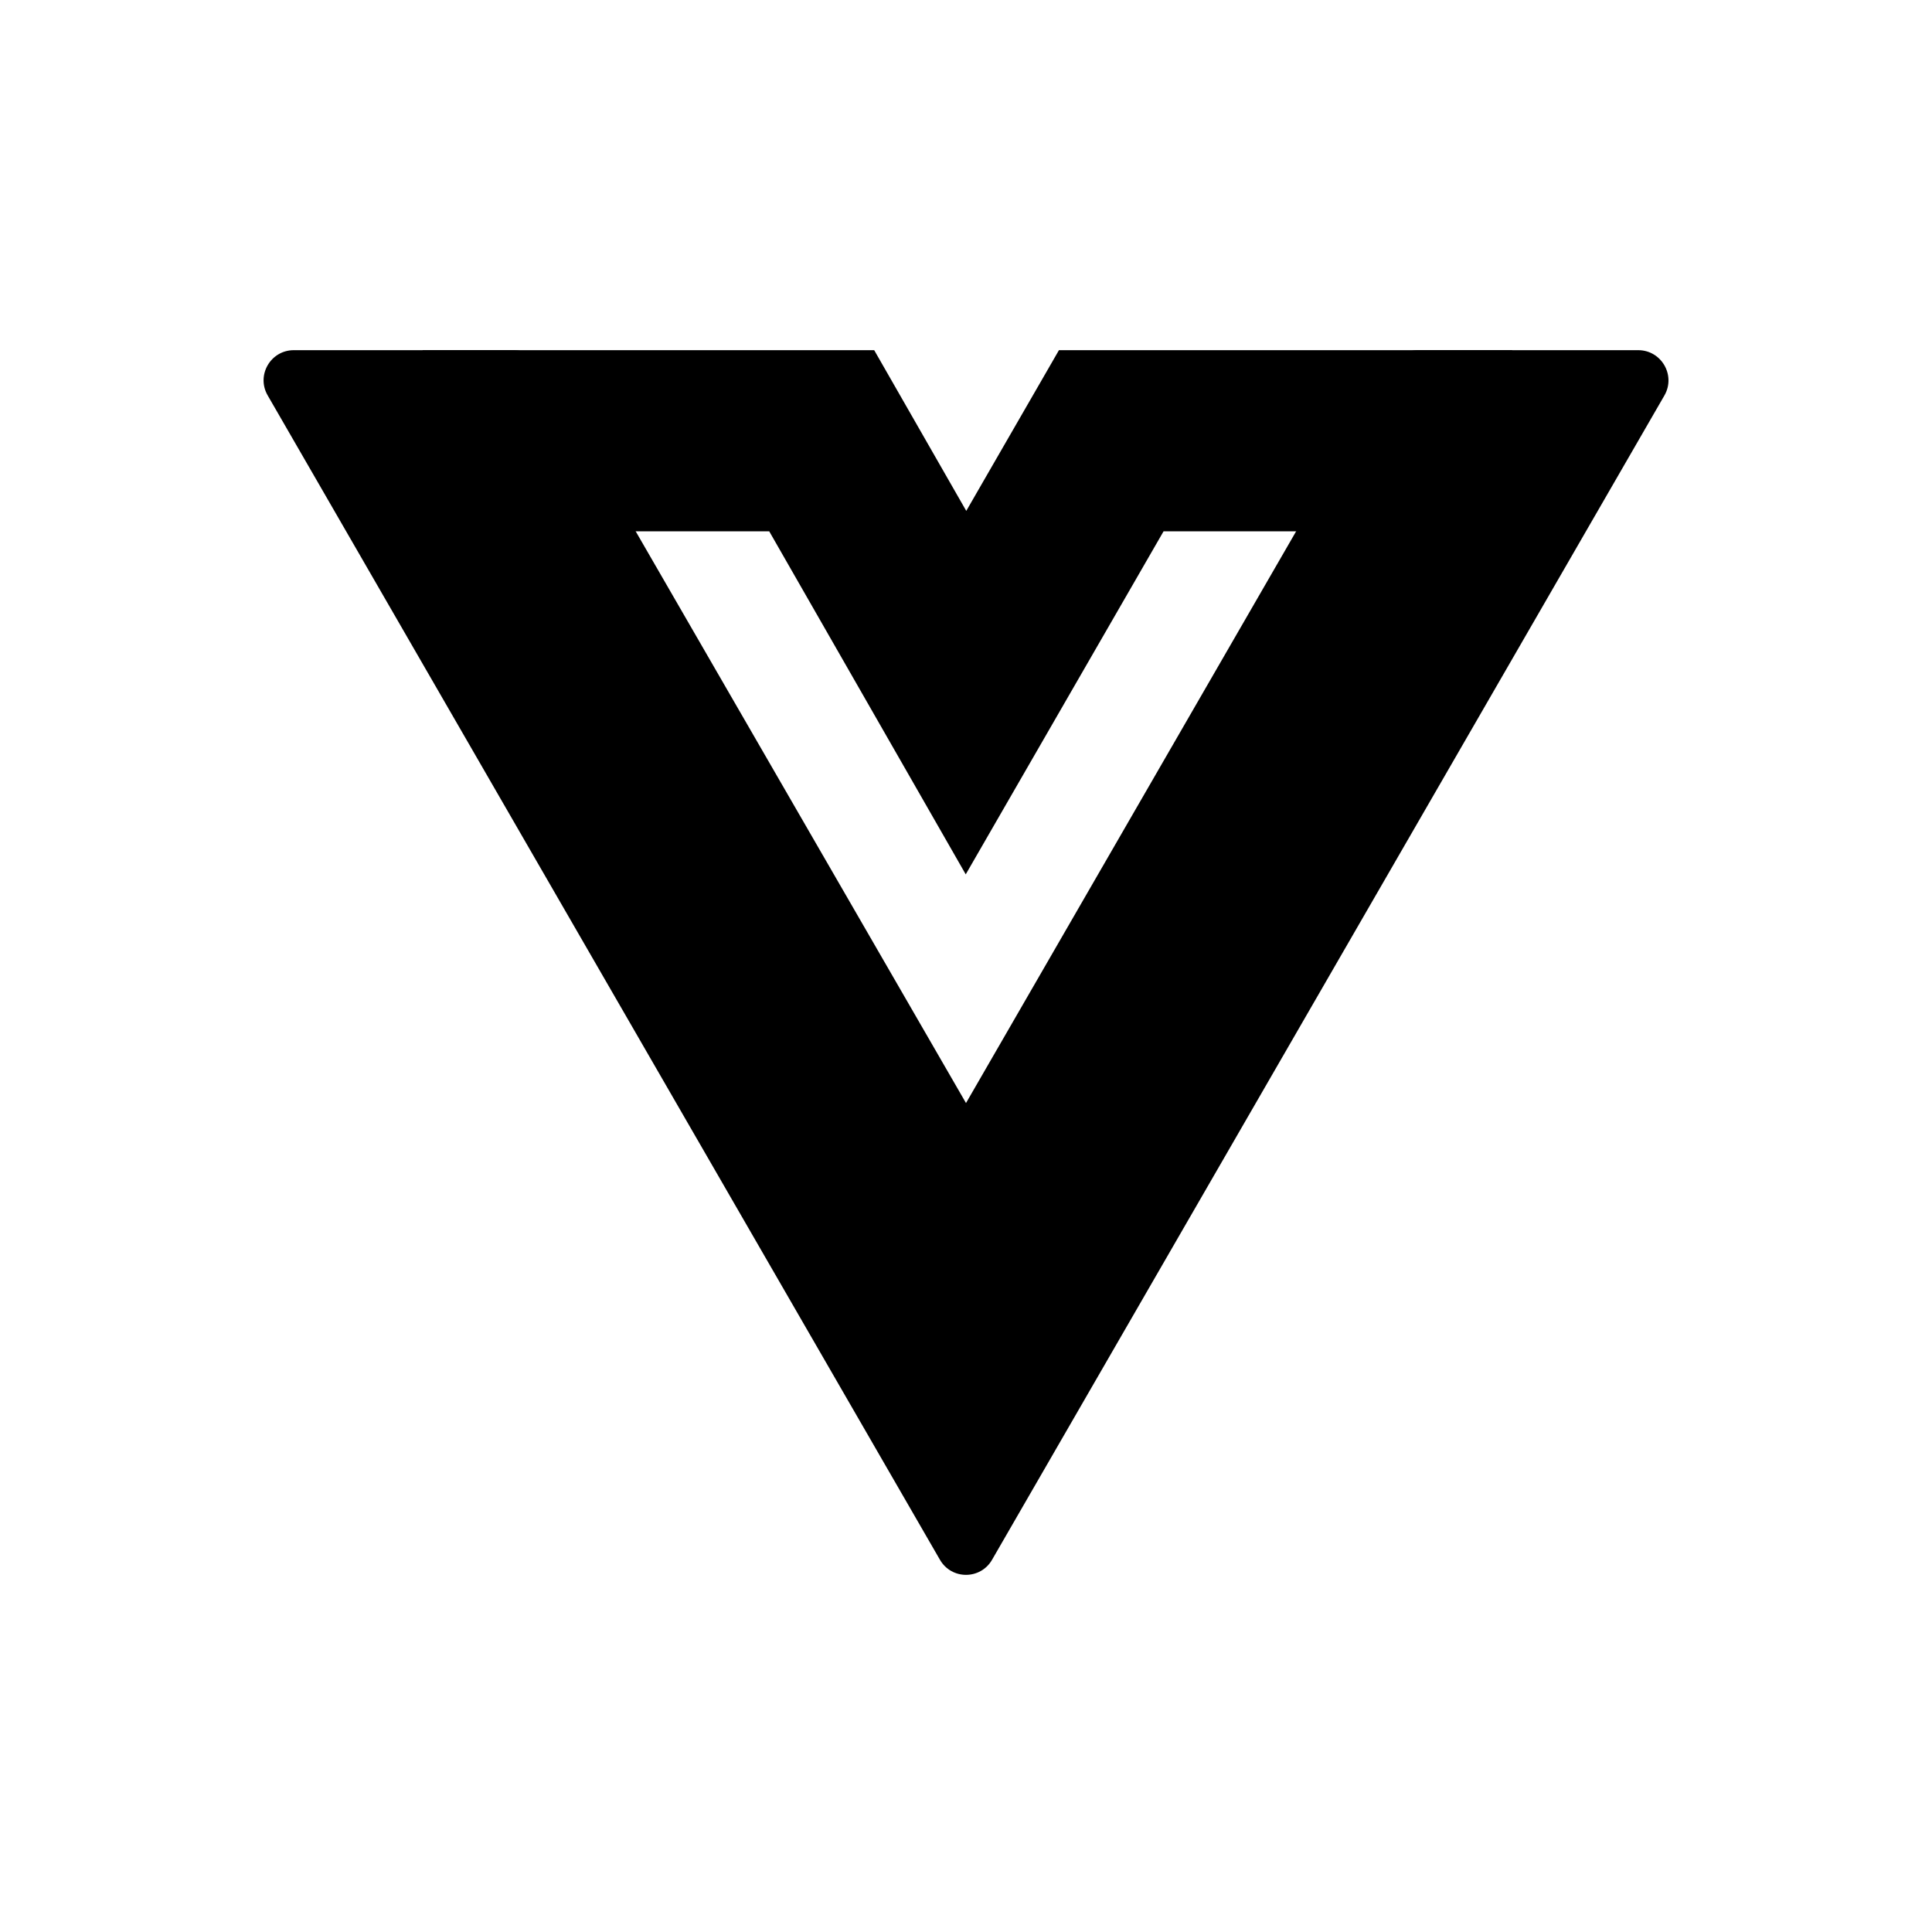
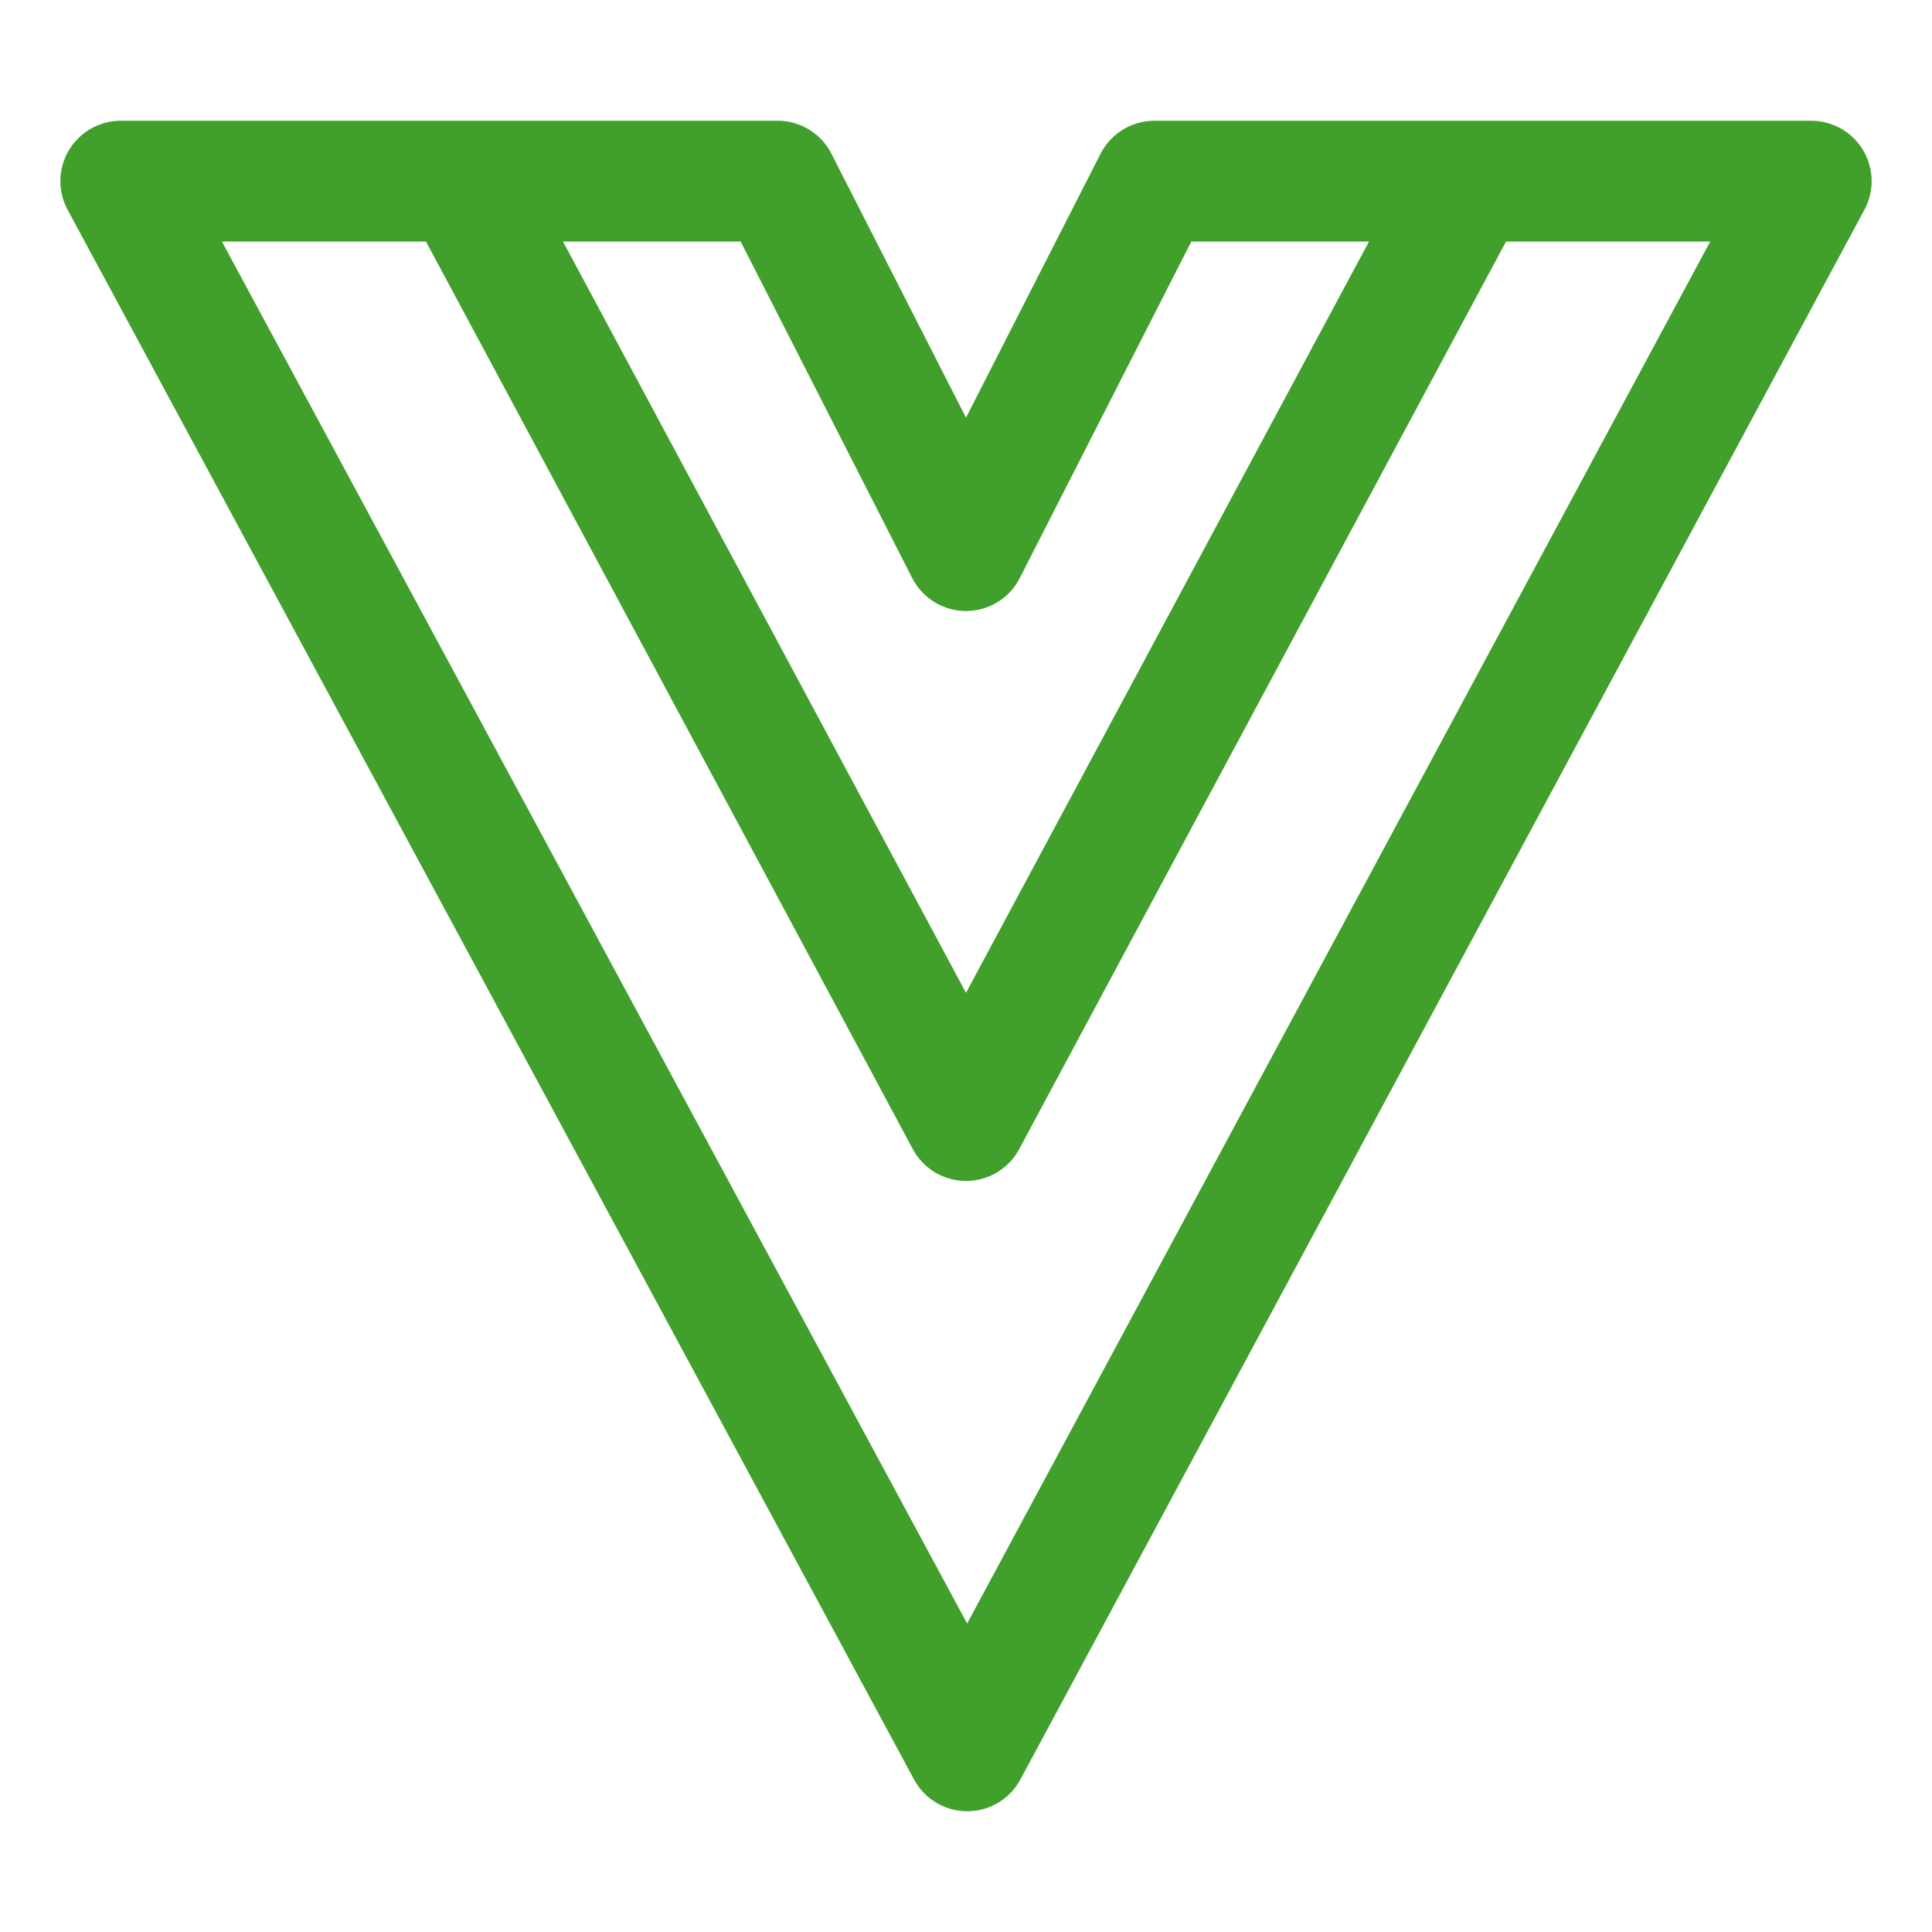
- <svg xmlns="http://www.w3.org/2000/svg" width="16" height="16" viewBox="0 0 16 16" fill="none">
-   <path d="M8 9.135L4.578 3.212L4.47 3.025C4.426 2.948 4.343 2.9 4.254 2.9H2.433C2.241 2.9 2.12 3.108 2.217 3.275L7.784 12.917C7.88 13.084 8.12 13.084 8.216 12.917L13.784 3.275C13.88 3.108 13.759 2.9 13.567 2.9H11.744C11.655 2.9 11.572 2.948 11.528 3.025L8 9.135Z" fill="black" />
-   <path d="M3.5 3.65H6.805L8 5.736L9.203 3.65H12.523" stroke="black" stroke-width="1.5" />
+ <svg xmlns="http://www.w3.org/2000/svg" width="16" height="16" viewBox="0 0 16 16">
+   <g fill="none" stroke="#40a02b" stroke-linecap="round" stroke-linejoin="round">
+     <path d="M1 1.5h5.44L8 4.56 9.56 1.5H15l-6.99 13z" />
+     <path d="M12.05 1.73 8 9.28 3.95 1.73" />
+   </g>
</svg>
